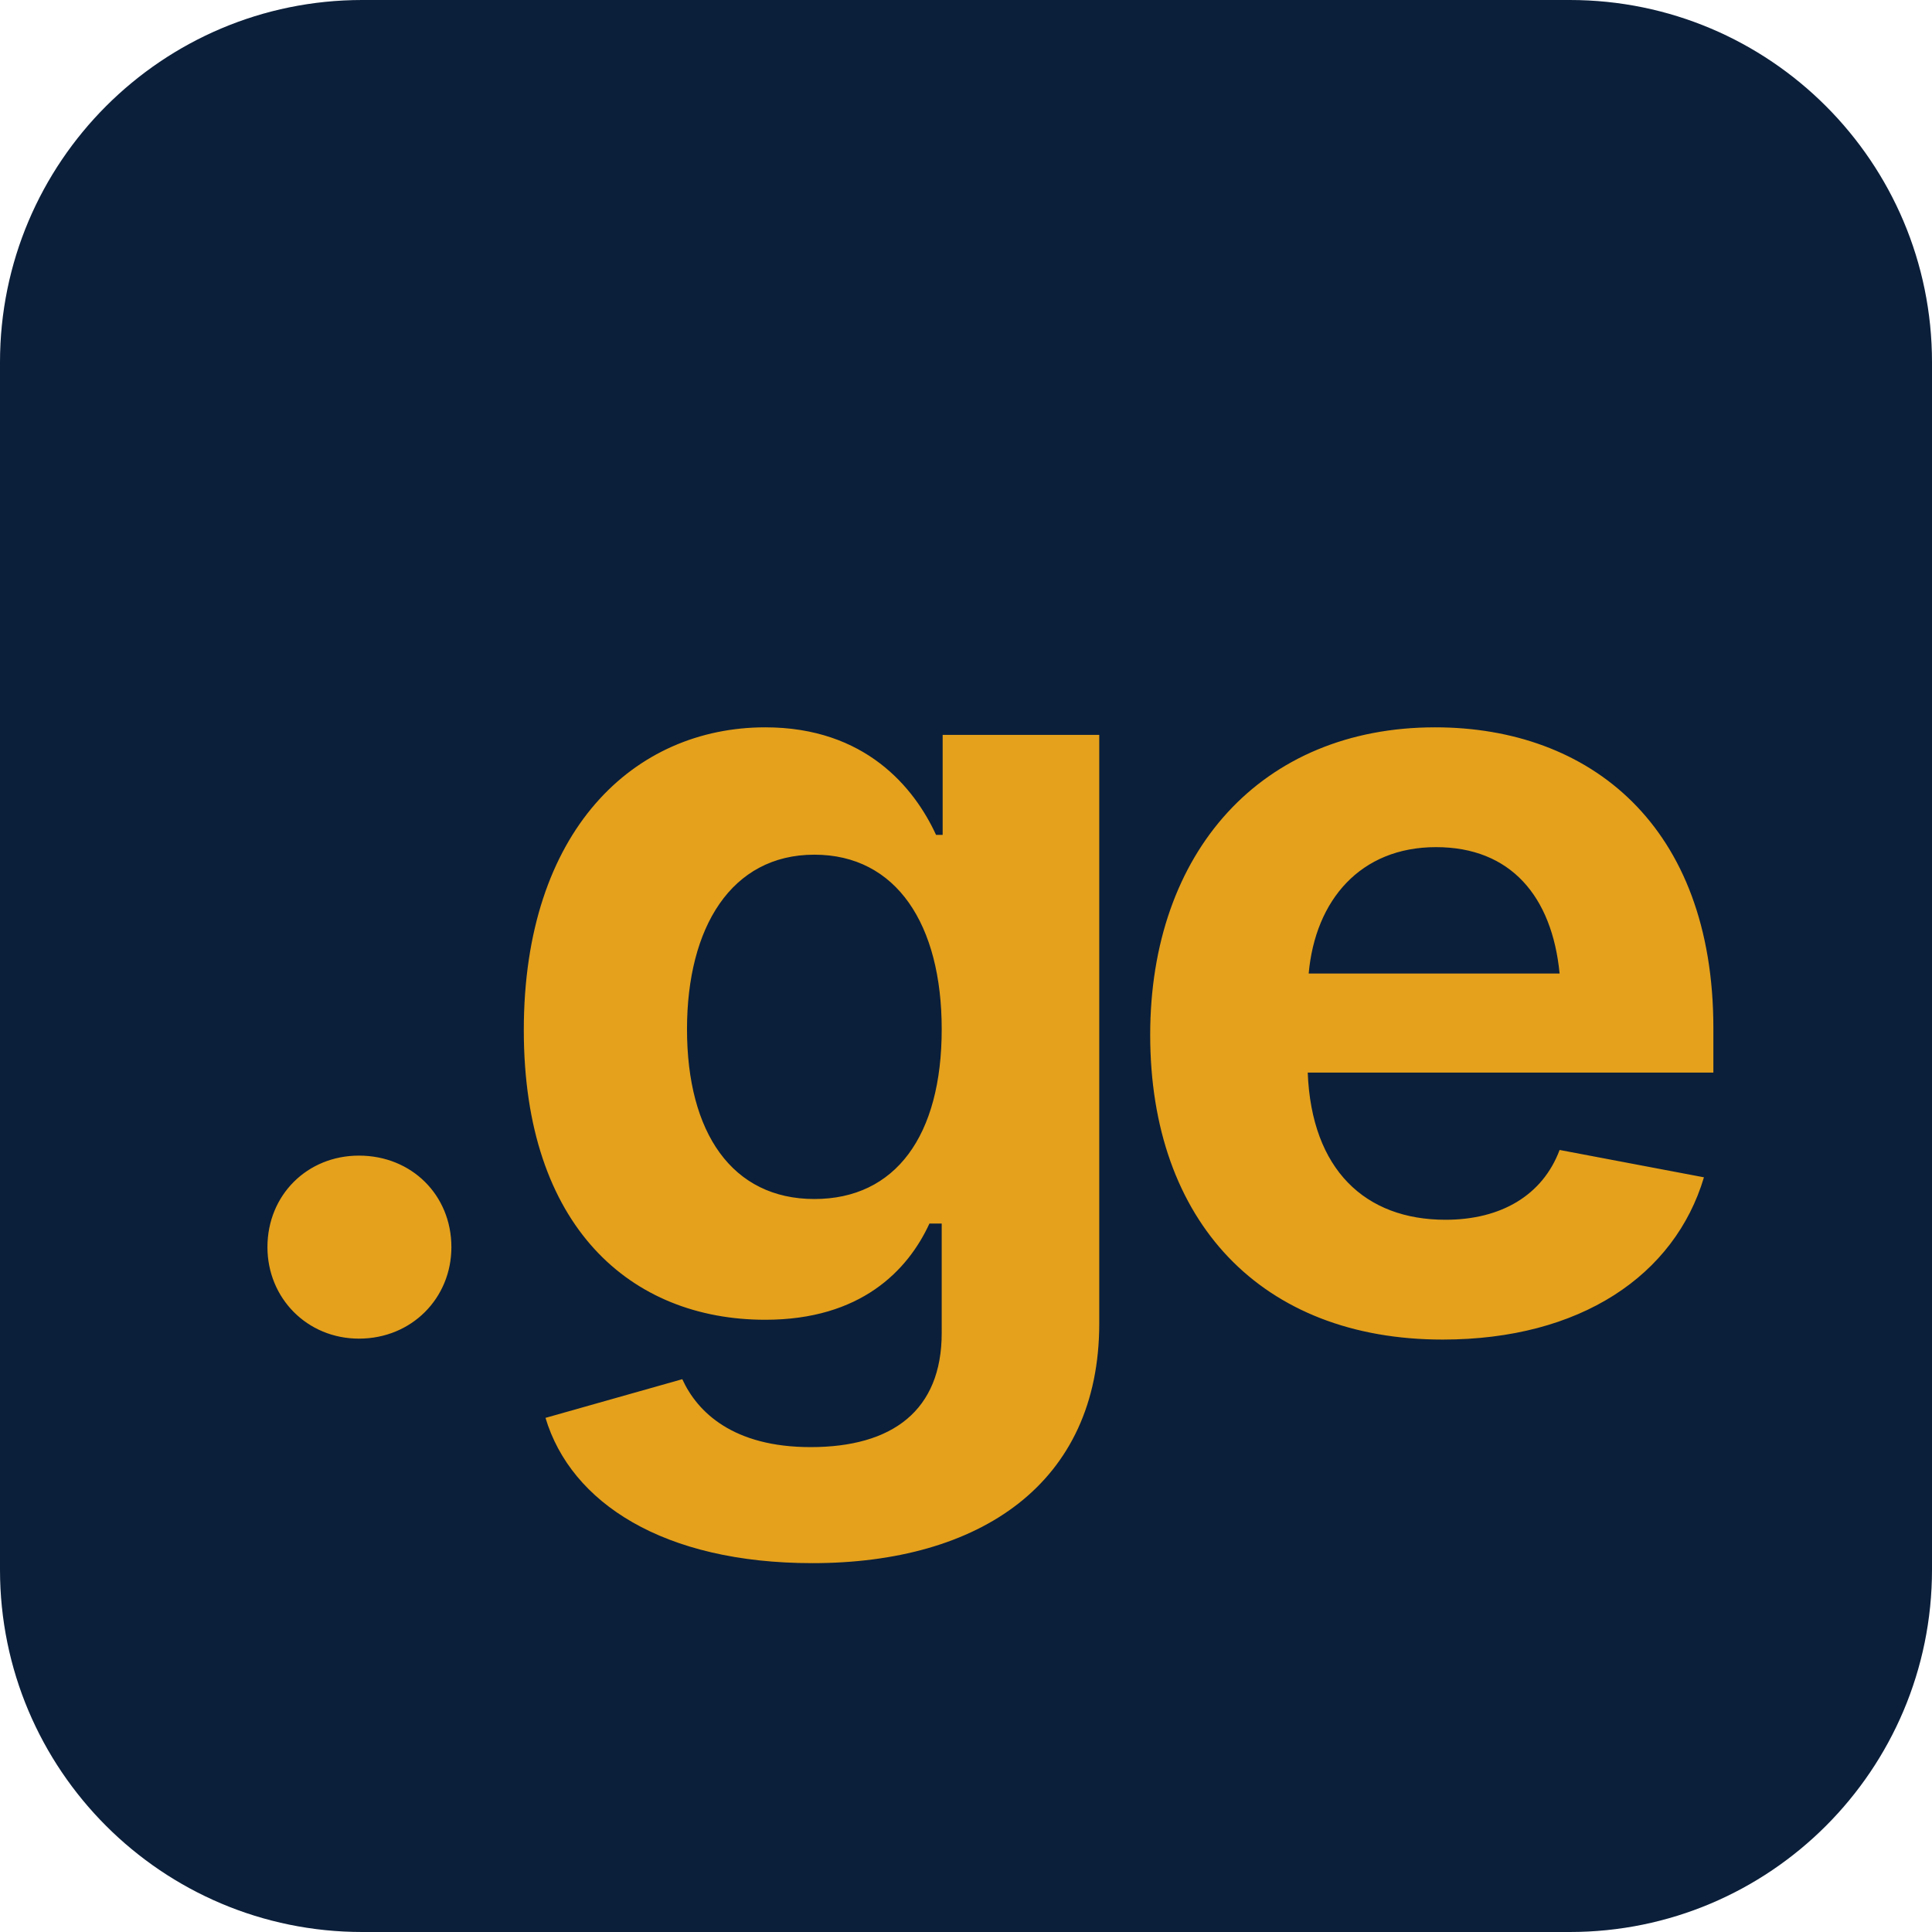
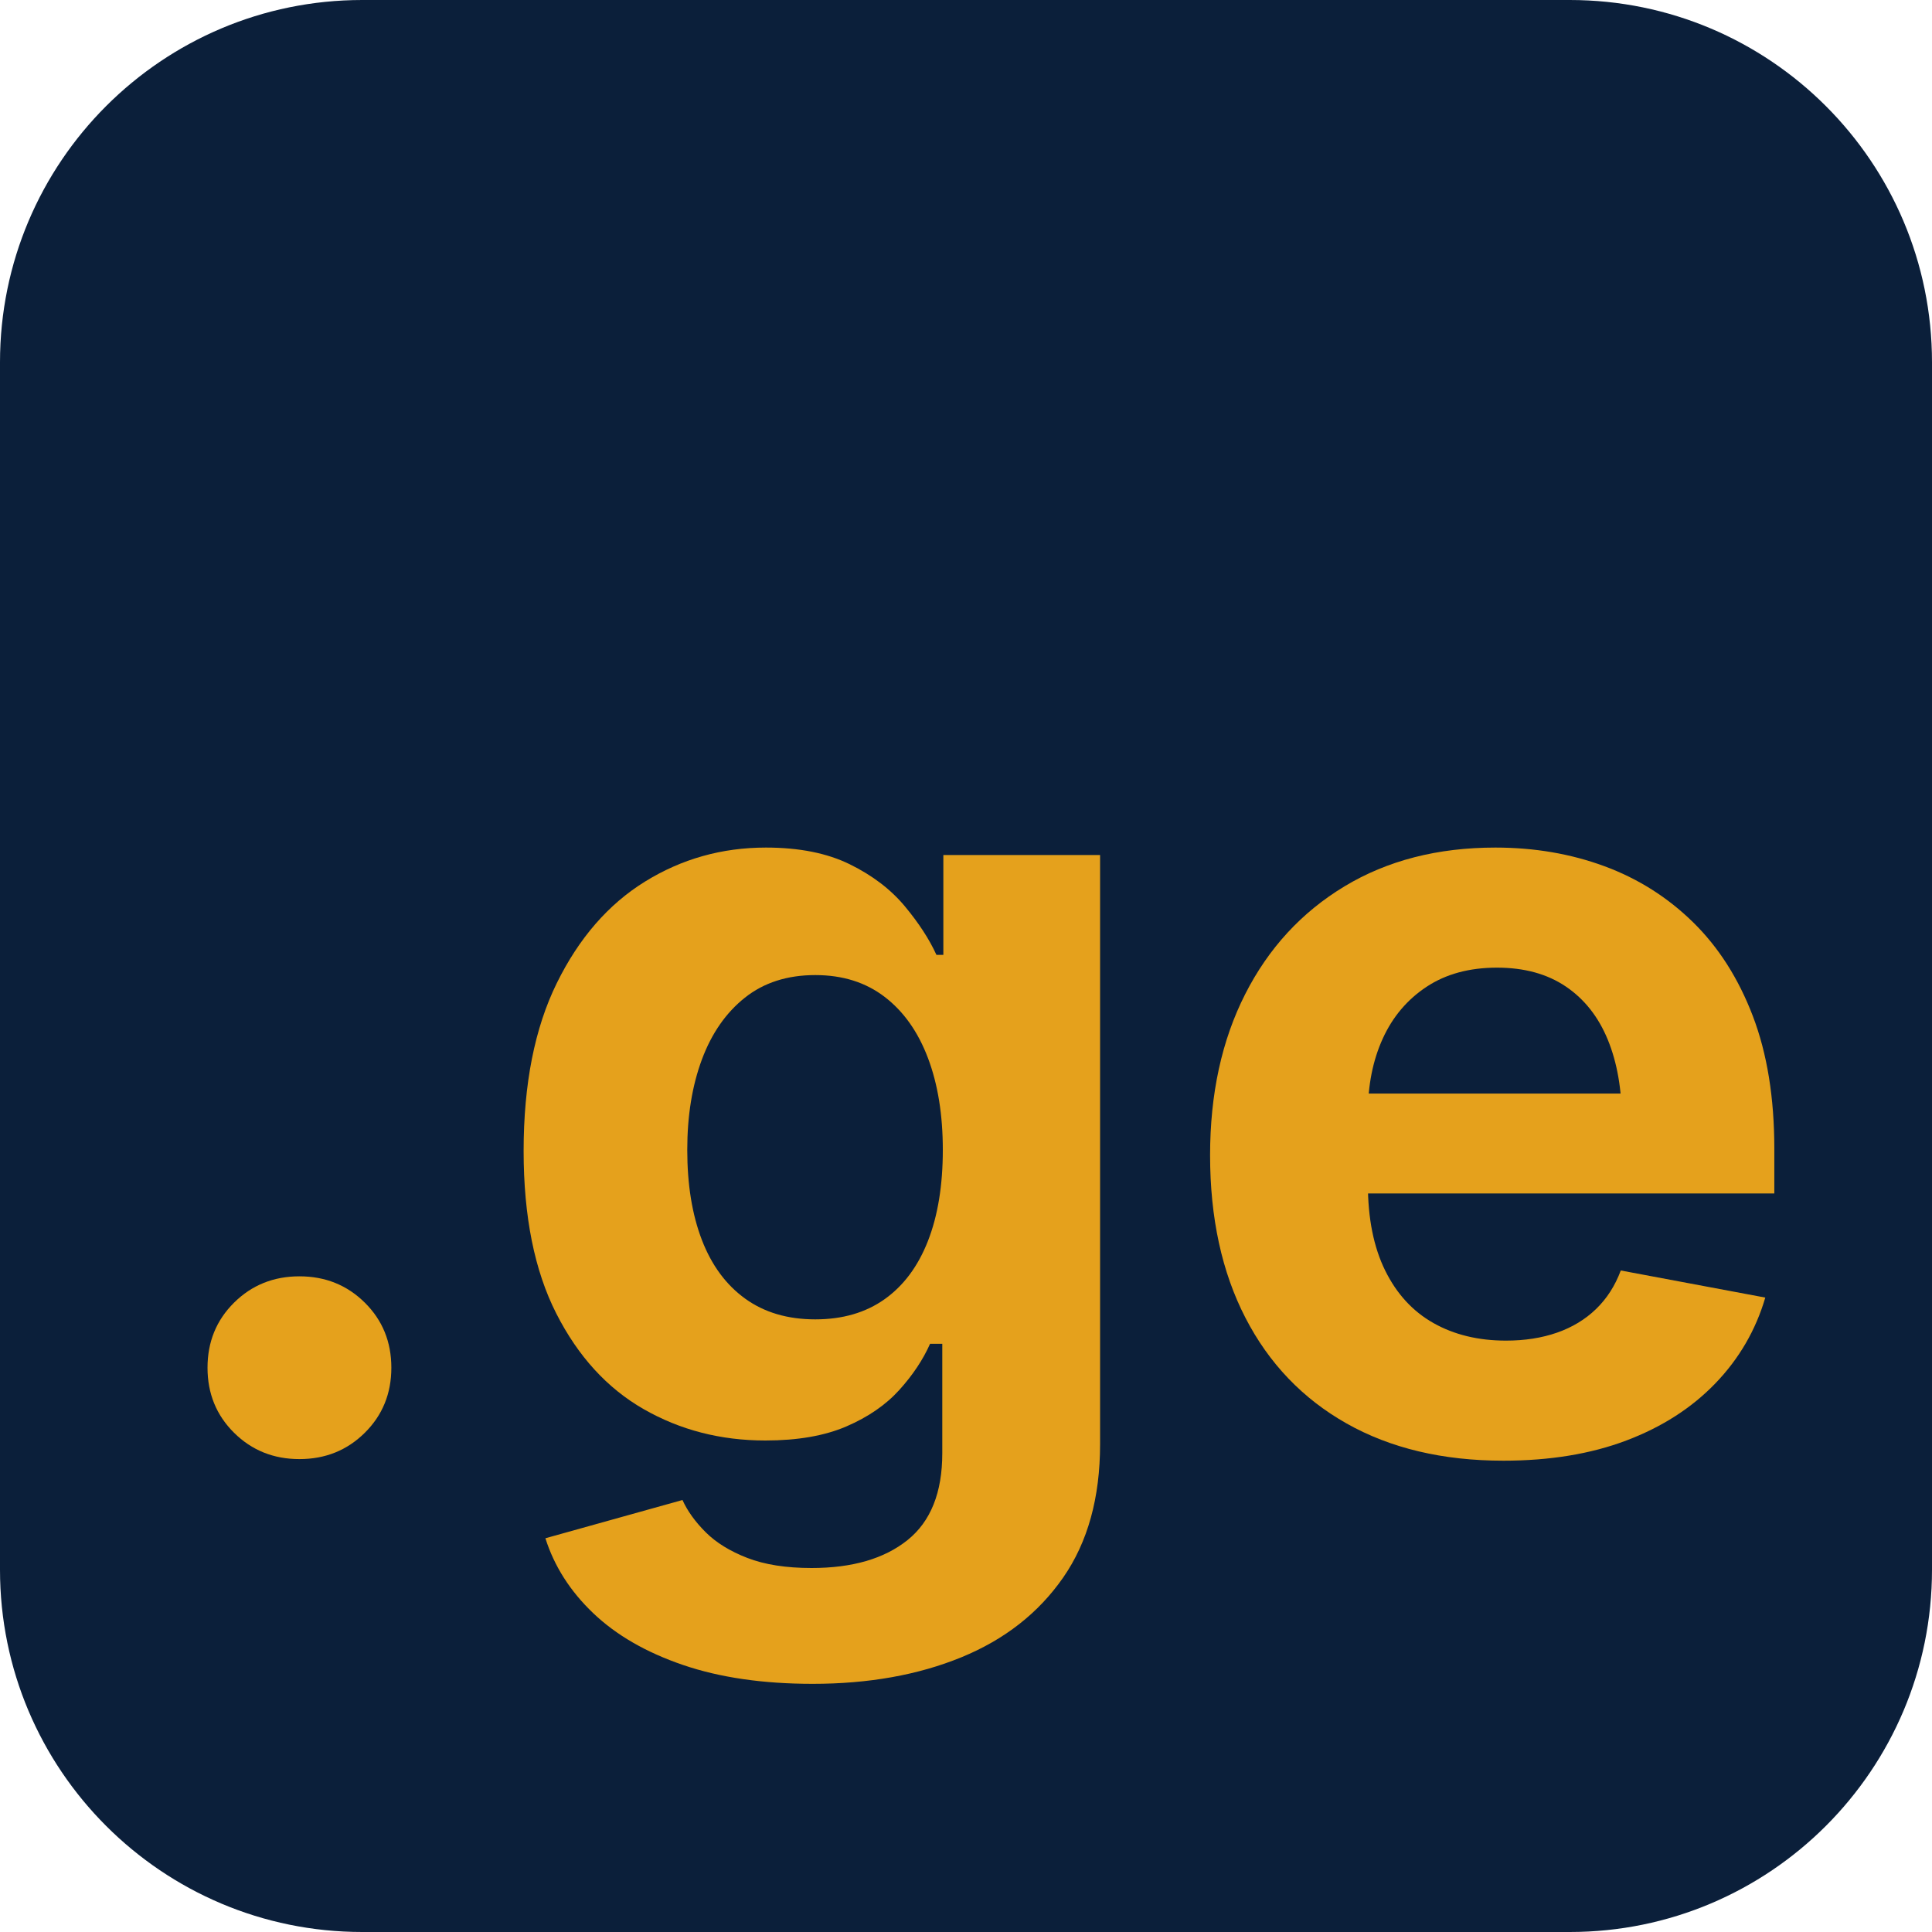
<svg xmlns="http://www.w3.org/2000/svg" viewBox="0 0 32 32" width="32" height="32" role="img" aria-label="coachpa.ge favicon">
  <rect width="32" height="32" rx="6" ry="6" fill="#0B1F3A" />
-   <text x="16" y="22" font-family="'Inter', 'Helvetica Neue', Arial, sans-serif" font-size="18" font-weight="700" letter-spacing="-1" fill="#E5A11C" text-anchor="middle">.ge</text>
+   <path d="M342 -19Q269 -19 219.0 30.5Q169 80 169 153Q169 226 219.0 275.5Q269 325 342 325Q415 325 465.0 275.5Q515 226 515 153Q515 80 465.0 30.5Q415 -19 342 -19Z" fill="#E5A11C" transform="translate(1.95 24.00) scale(0.0088 -0.0088)" />
+   <path d="M625 -442Q485 -442 381.0 -406.5Q277 -371 212.0 -309.0Q147 -247 122 -168L380 -96Q394 -127 423.5 -156.5Q453 -186 502.0 -205.0Q551 -224 623 -224Q738 -224 803.5 -171.5Q869 -119 869 -8V198H846Q826 153 788.0 111.0Q750 69 688.5 42.5Q627 16 536 16Q410 16 307.0 75.0Q204 134 142.5 255.0Q81 376 81 561Q81 750 143.5 877.0Q206 1004 309.5 1068.0Q413 1132 537 1132Q631 1132 695.0 1100.5Q759 1069 798.5 1021.5Q838 974 858 930H871V1118H1166V9Q1166 -142 1096.5 -242.0Q1027 -342 905.0 -392.0Q783 -442 625 -442ZM630 244Q707 244 760.5 282.0Q814 320 842.0 391.5Q870 463 870 563Q870 662 842.0 736.0Q814 810 760.5 851.0Q707 892 630 892Q551 892 497.5 849.5Q444 807 416.5 733.0Q389 659 389 563Q389 465 416.5 393.5Q444 322 498.0 283.0Q552 244 630 244Z" fill="#E5A11C" transform="translate(7.96 24.00) scale(0.0088 -0.0088)" />
+   <path d="M633 -22Q462 -22 338.0 48.0Q214 118 147.5 247.0Q81 376 81 553Q81 726 147.0 856.0Q213 986 334.0 1059.0Q455 1132 618 1132Q728 1132 823.0 1097.0Q918 1062 990.0 991.5Q1062 921 1102.5 815.0Q1143 709 1143 565V481H204V669H996L856 619Q856 706 829.5 770.5Q803 835 750.5 870.5Q698 906 621 906Q543 906 488.5 870.0Q434 834 406.0 772.5Q378 711 378 632V499Q378 402 410.5 336.0Q443 270 501.5 237.0Q560 204 638 204Q691 204 734.0 219.0Q777 234 807.5 263.5Q838 293 854 336L1126 285Q1099 193 1032.0 123.5Q965 54 864.5 16.0Q764 -22 633 -22Z" fill="#E5A11C" transform="translate(19.33 24.00) scale(0.0088 -0.0088)" />
</svg>
